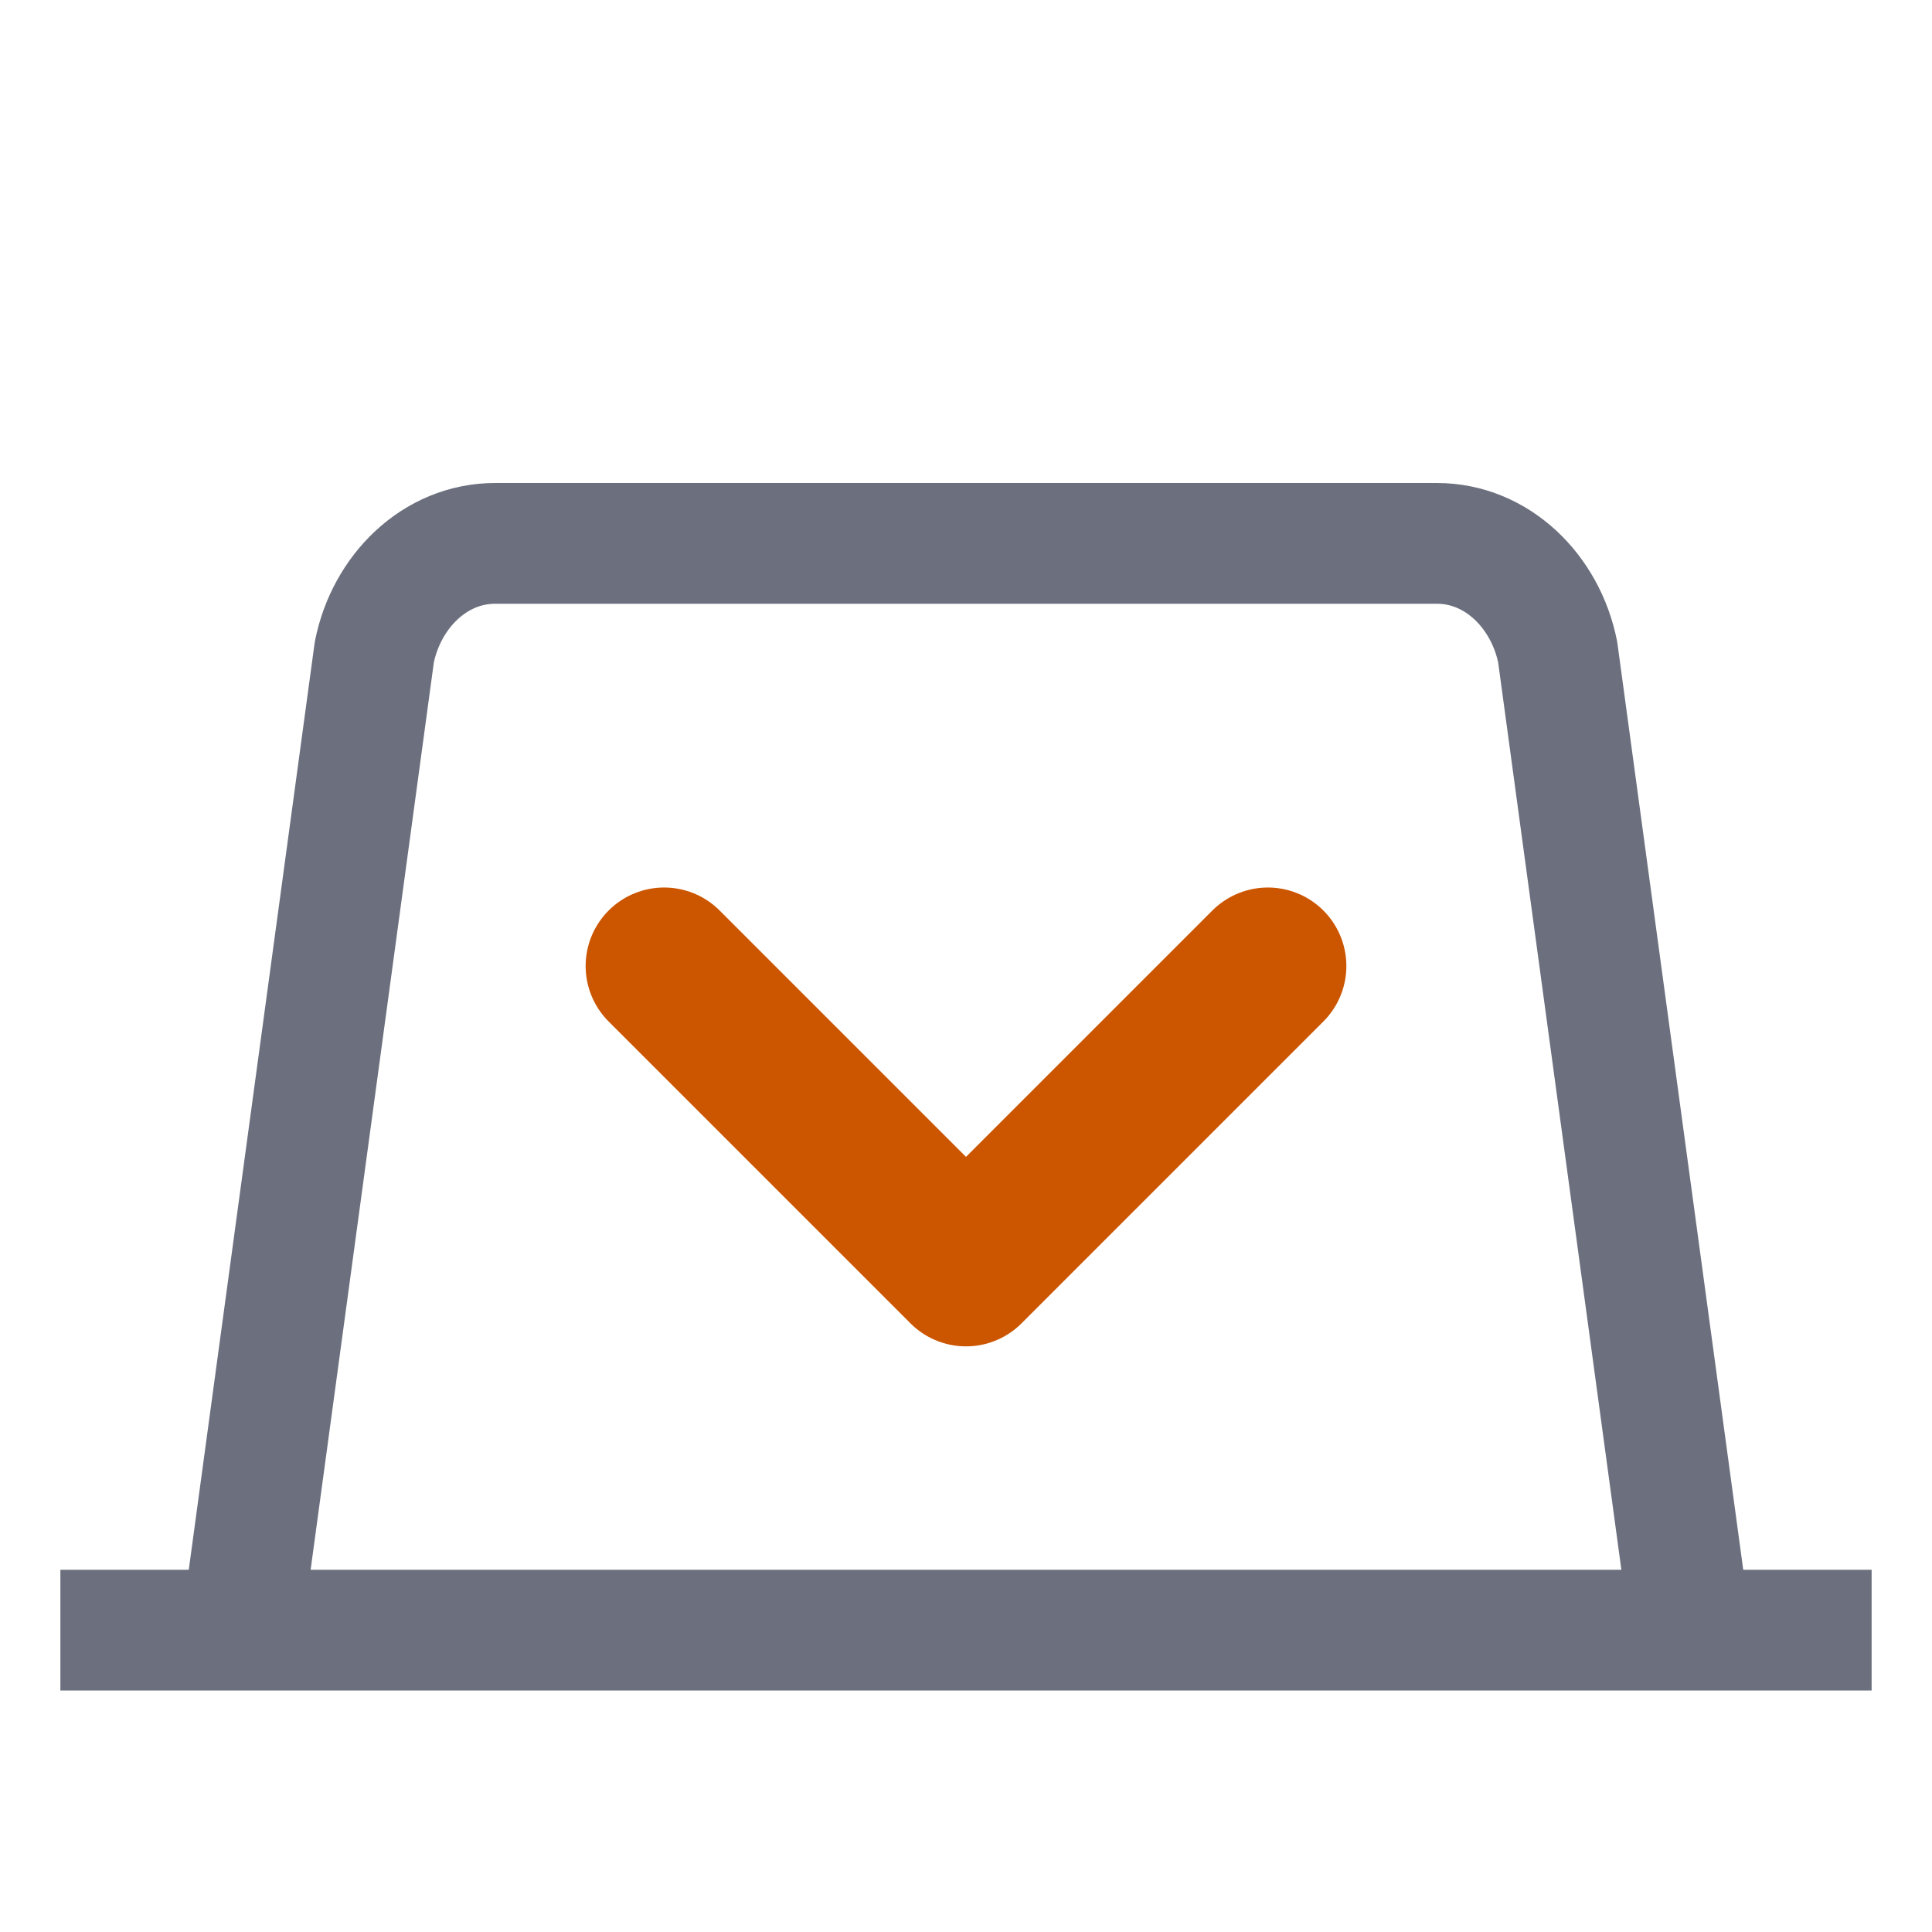
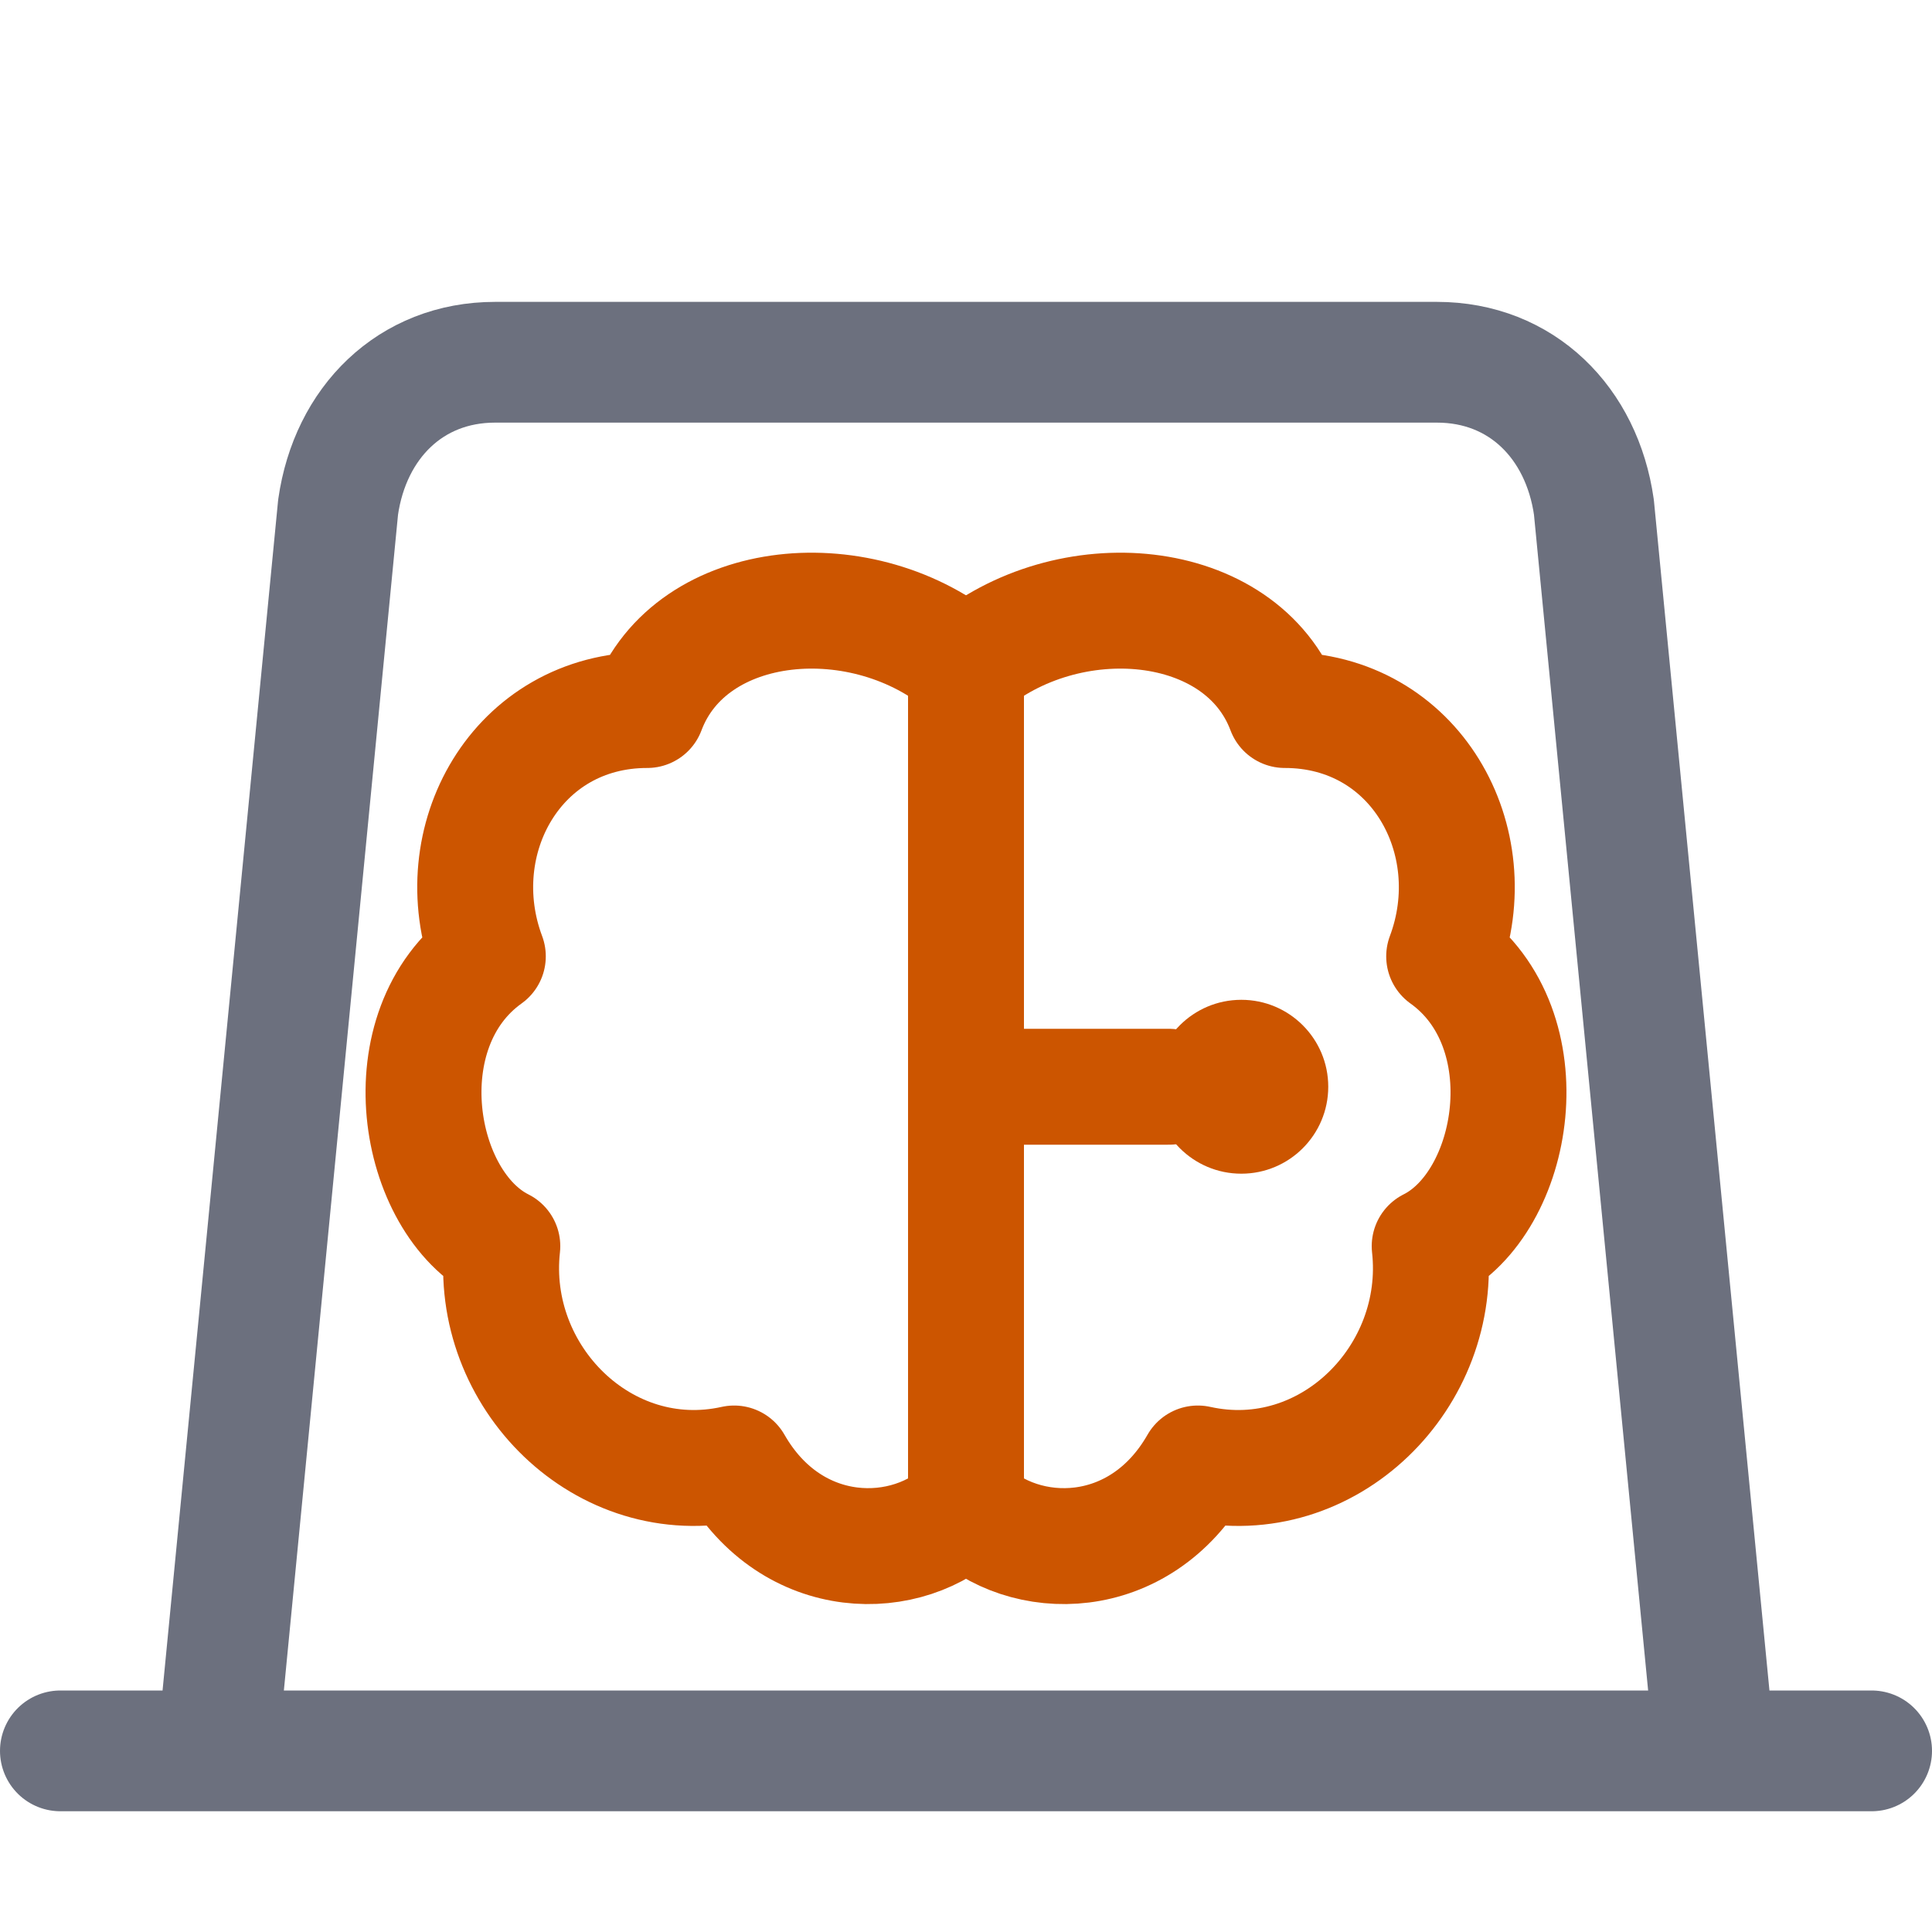
<svg xmlns="http://www.w3.org/2000/svg" width="16" height="16" viewBox="0 0 16 16" fill="none">
-   <path d="M0.5 13.5H15.5M2 13.5L3.1 5.4C3.2 4.9 3.6 4.5 4.1 4.5H11.9C12.4 4.5 12.8 4.9 12.9 5.4L14 13.5" stroke="#6C707E" stroke-linejoin="round" />
-   <path d="M5.5 8L8 10.5L10.5 8" stroke="#CC5500" stroke-width="1.3" stroke-linecap="round" stroke-linejoin="round" />
+   <path d="M0.5 14.5H15.5M1.8 14.5L2.8 4.2C2.9 3.5 3.4 3 4.1 3H11.9C12.6 3 13.1 3.5 13.2 4.2L14.2 14.5" stroke="#6C707E" stroke-linecap="round" stroke-linejoin="round" />
+   <g transform="translate(8 9) scale(1.2) translate(-8 -8.5)" stroke="#CC5500" stroke-width="0.8" stroke-linecap="round" stroke-linejoin="round">
+     <path d="M8 5.6C7.3 5 6.1 5.1 5.8 5.9C4.9 5.9 4.4 6.8 4.7 7.6C4 8.1 4.2 9.3 4.8 9.6C4.7 10.5 5.5 11.3 6.4 11.1C6.8 11.8 7.6 11.8 8 11.4Z" />
+     <path d="M8 5.6C8.7 5 9.9 5.1 10.2 5.9C11.1 5.9 11.6 6.8 11.3 7.6C12 8.1 11.8 9.3 11.2 9.6C11.3 10.5 10.5 11.3 9.6 11.1C9.2 11.8 8.4 11.8 8 11.4" />
+     <path d="M8 8.5H9.4" />
+     <circle cx="9.9" cy="8.5" r="0.6" fill="#CC5500" stroke="none" />
+   </g>
</svg>
